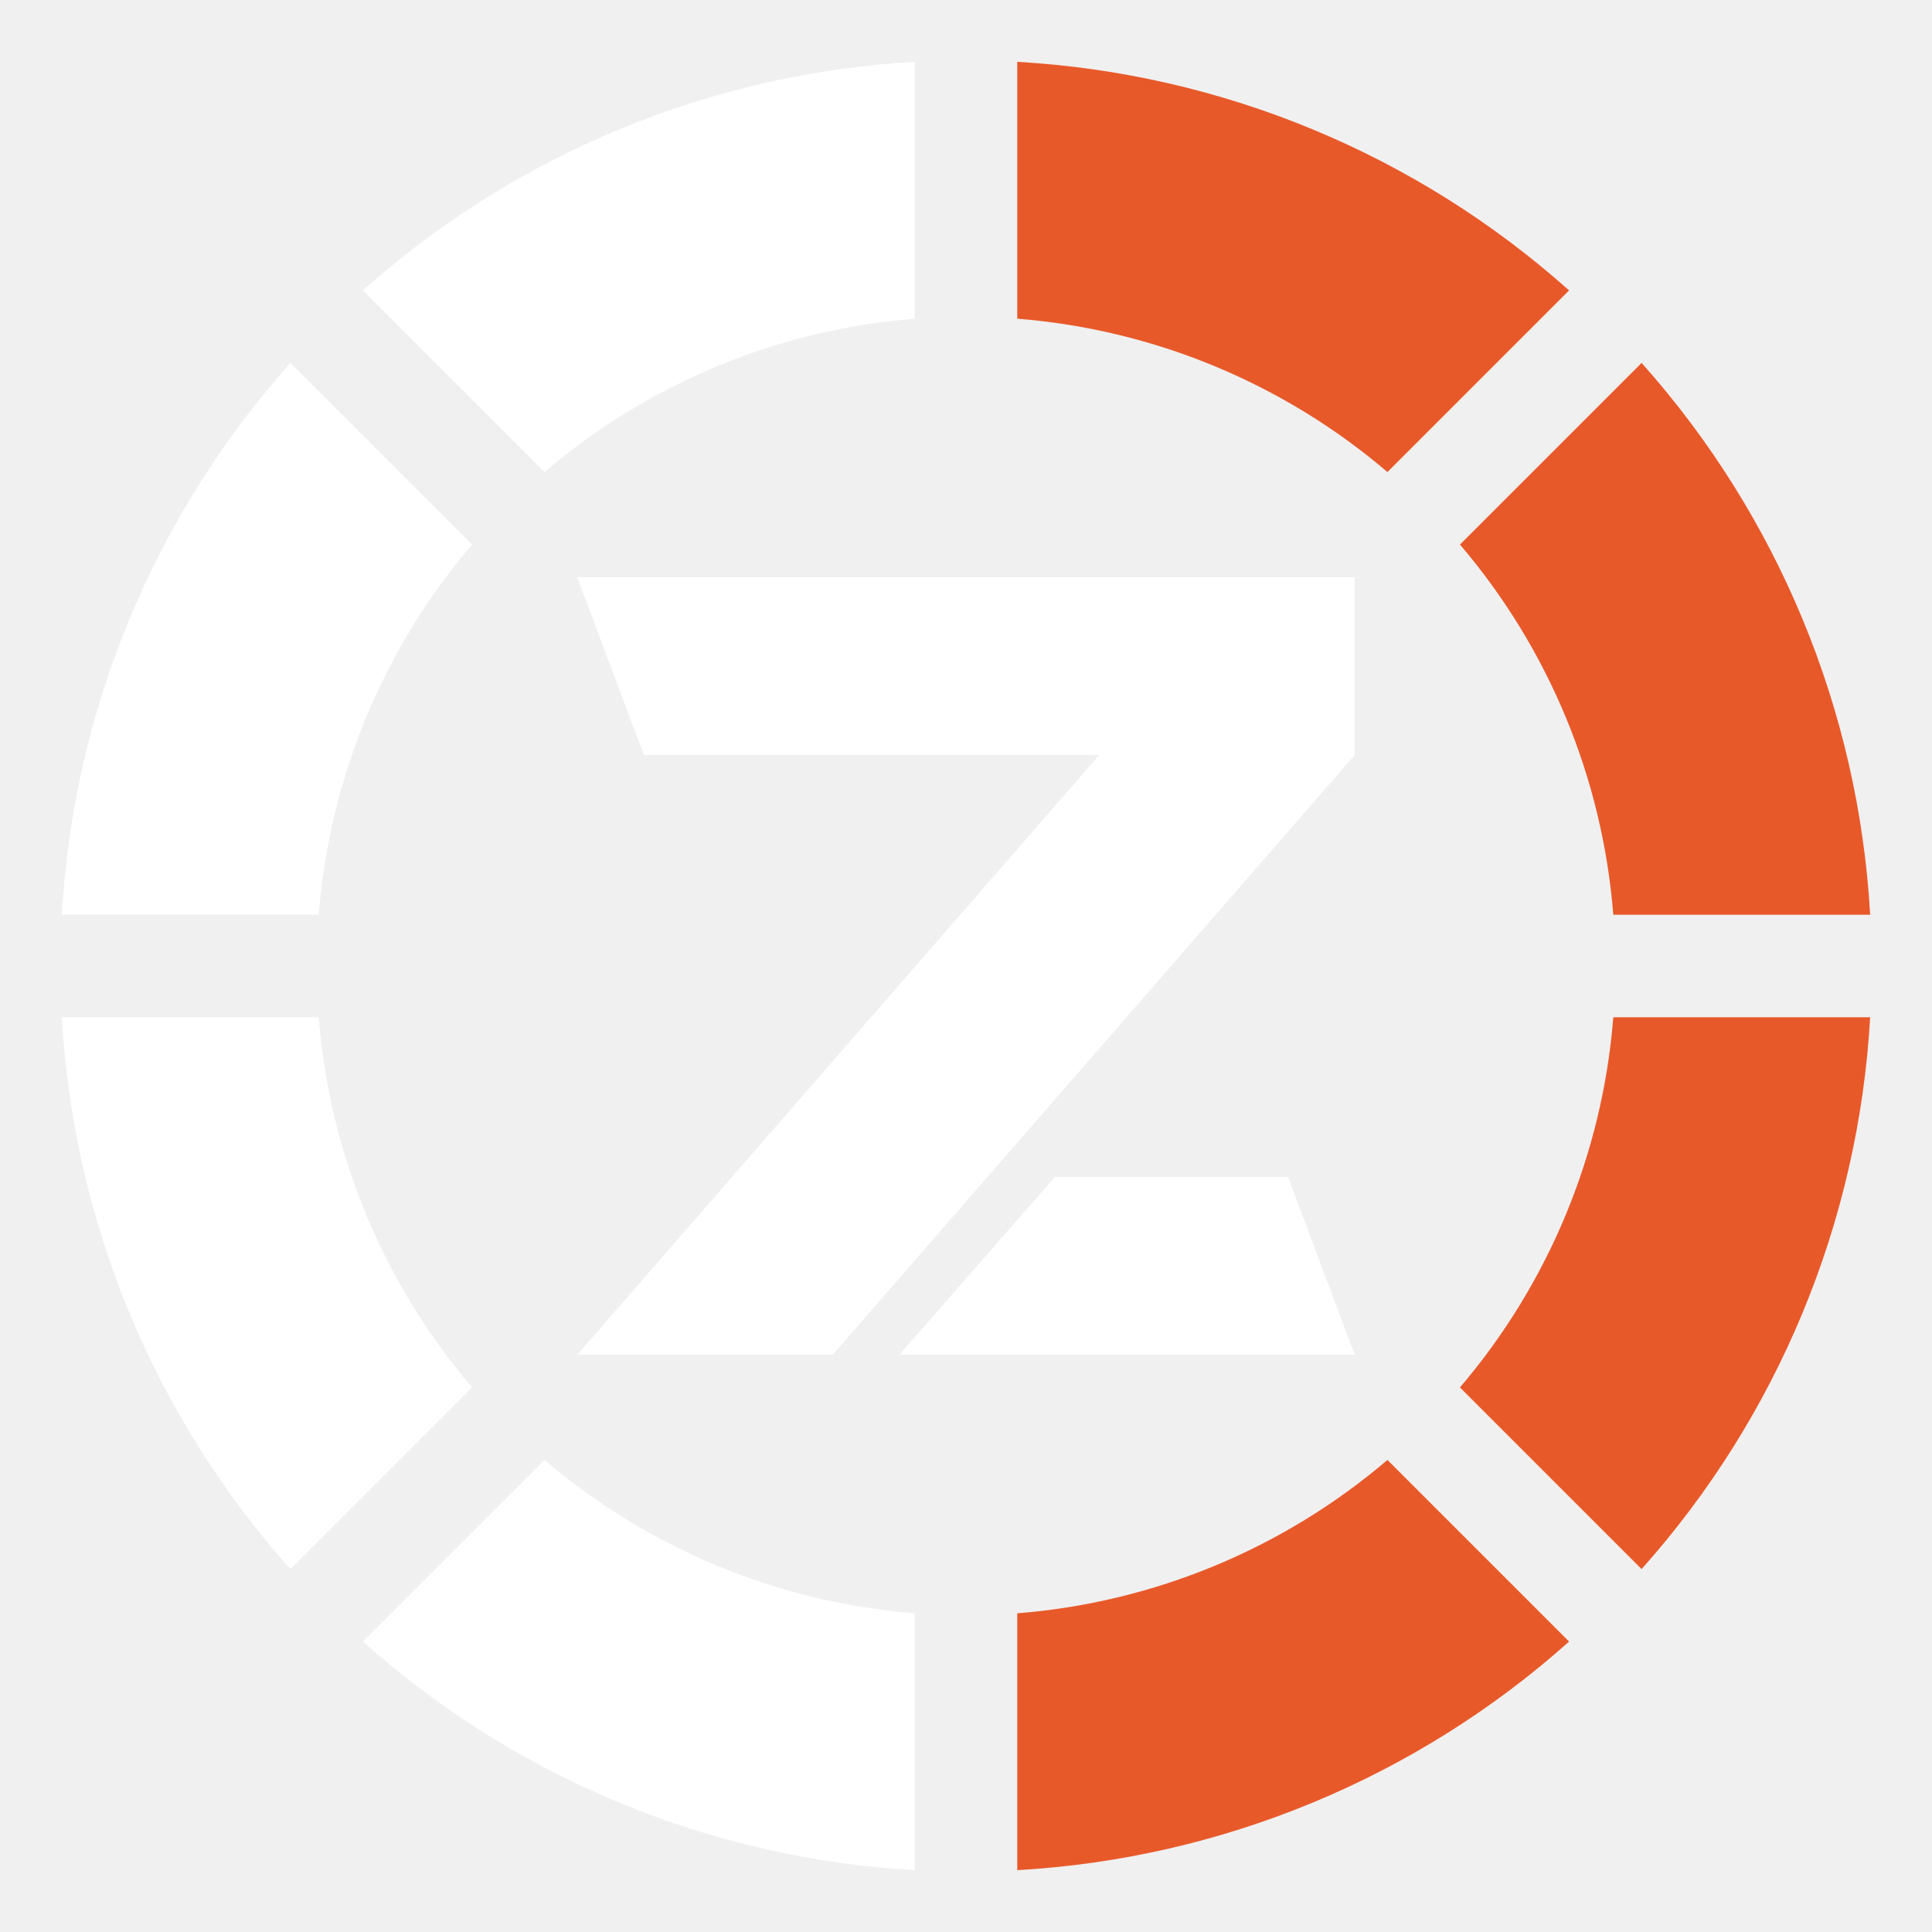
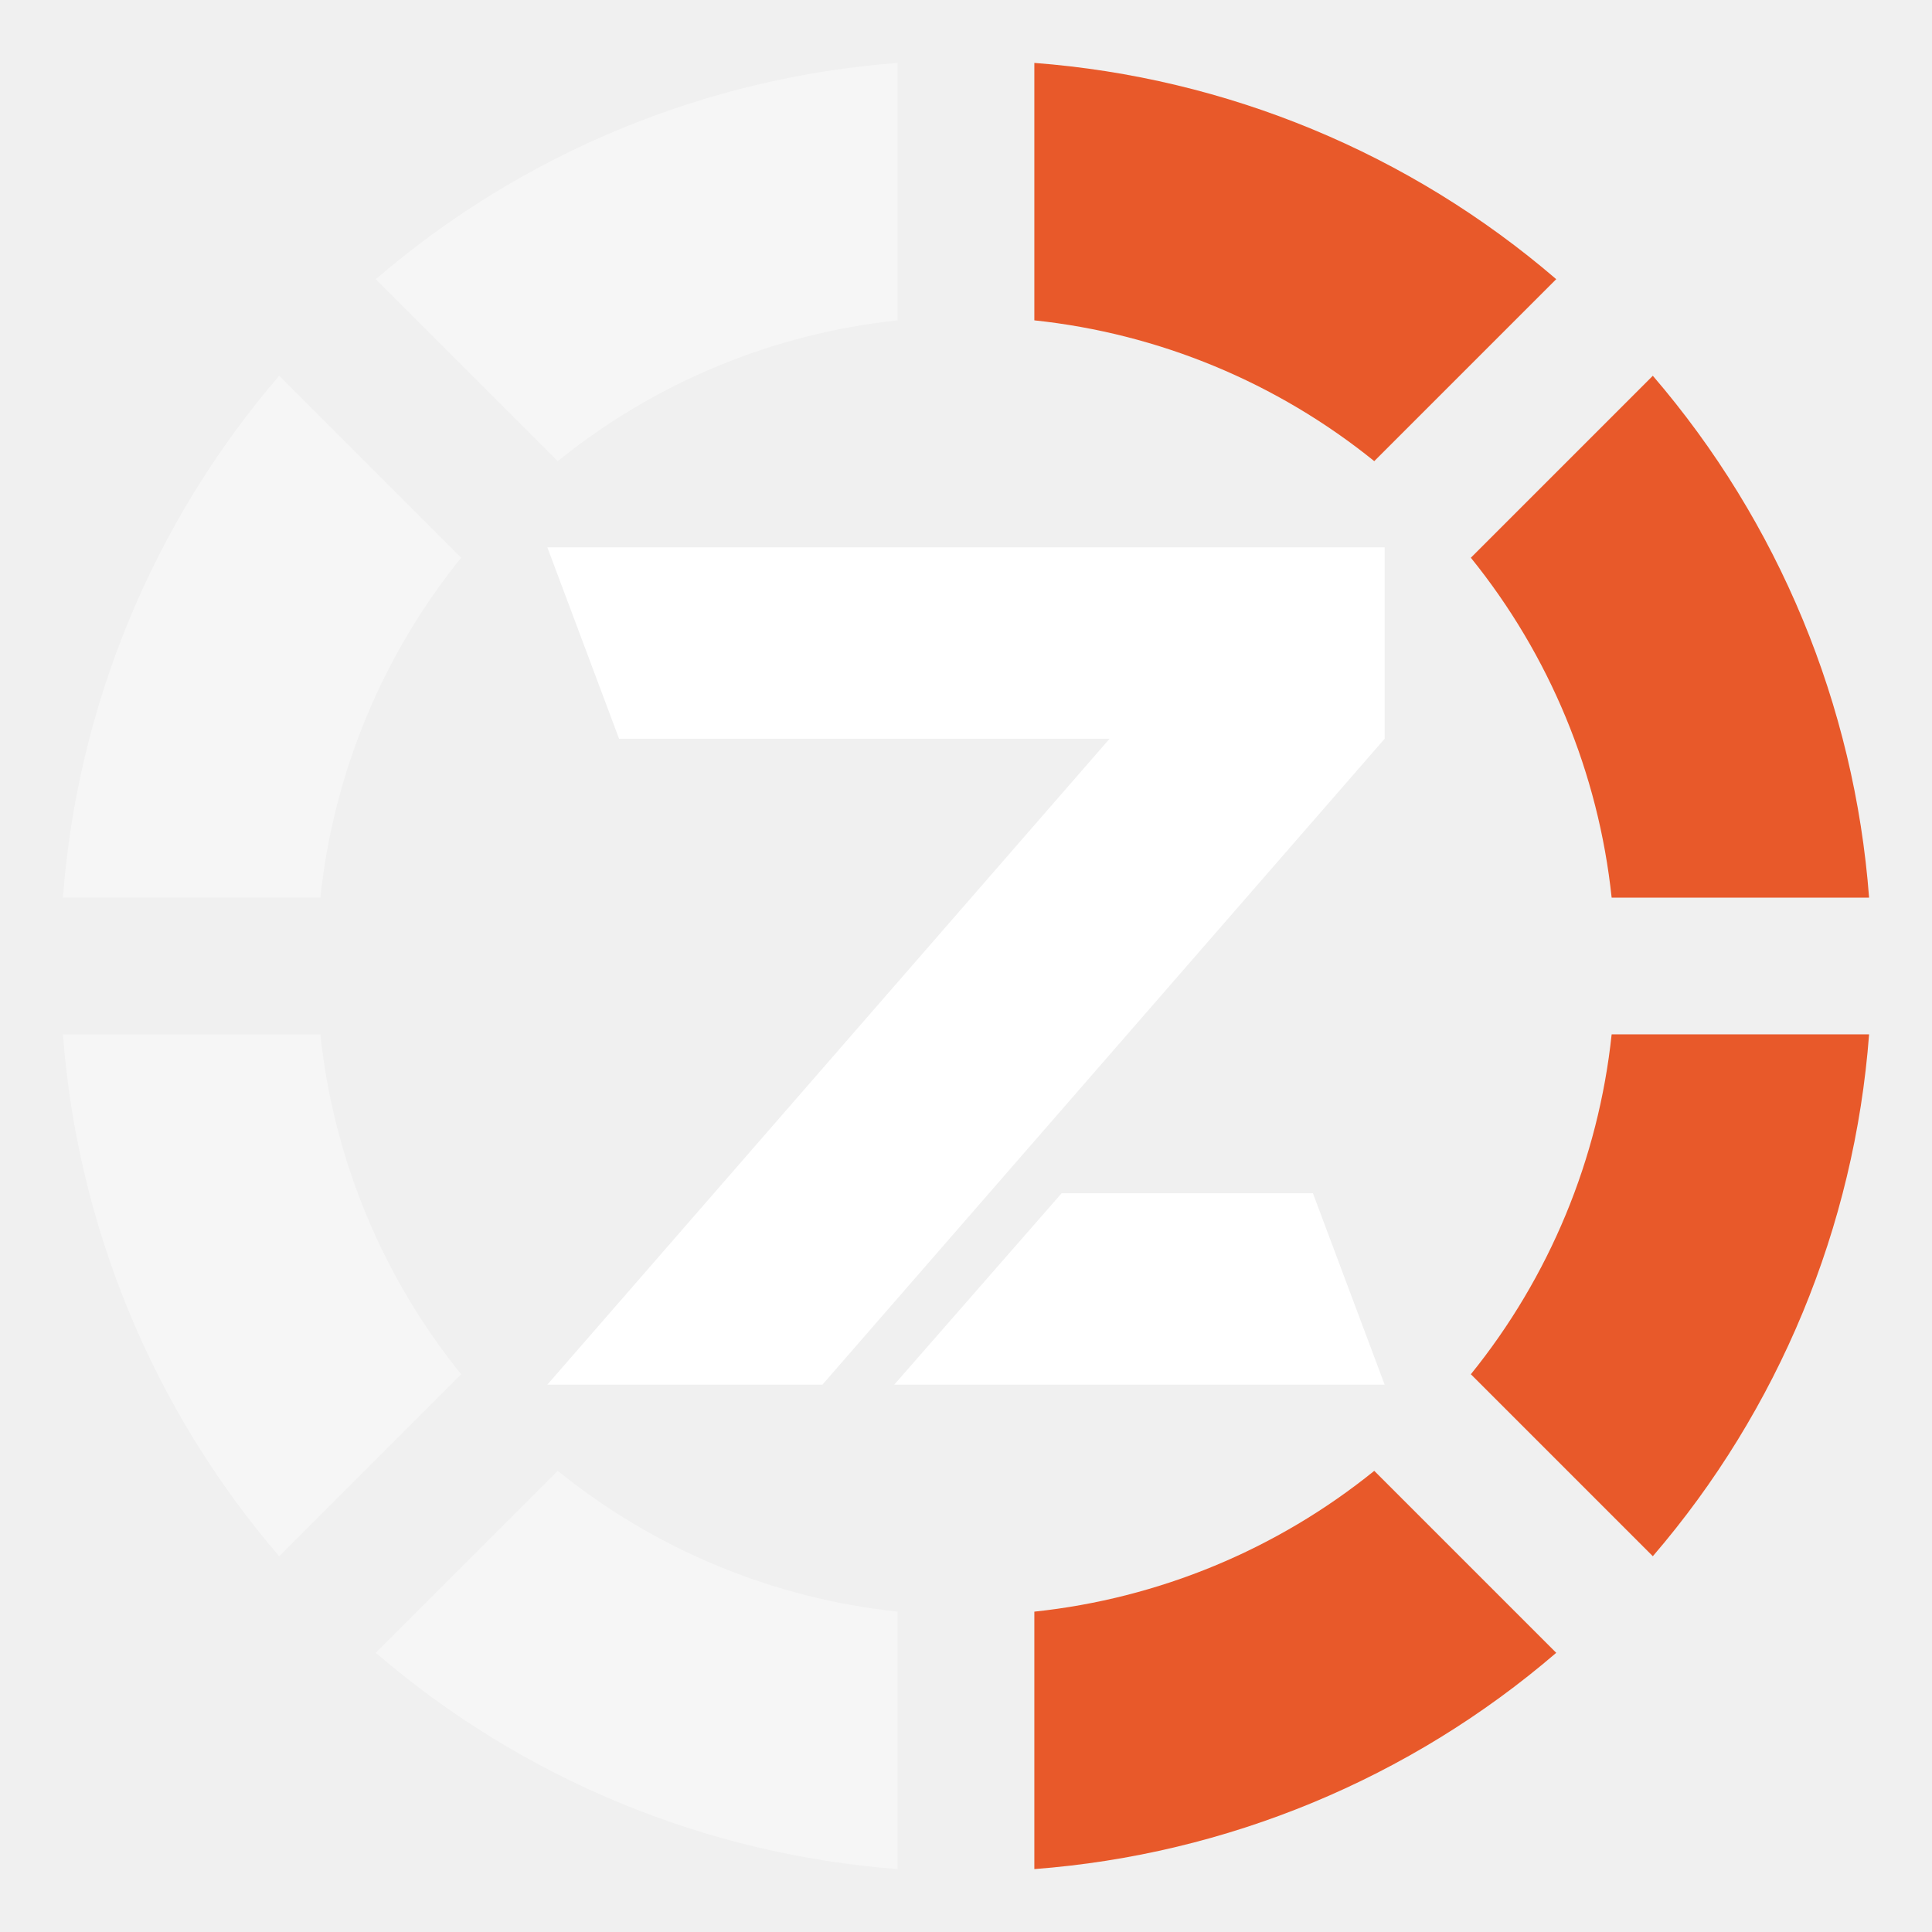
<svg xmlns="http://www.w3.org/2000/svg" viewBox="0 0 16 16" width="16" height="16">
-   <g transform="translate(8 8) scale(0.035377) translate(-256 -256)">
-     <path fill="#E8592A" d="M268.00 104.47 L268.00 44.34 A212 212 0 0 1 397.18 97.85 L354.66 140.37 A152 152 0 0 0 268.00 104.47 Z" />
-     <path fill="#E8592A" d="M371.63 157.34 L414.15 114.82 A212 212 0 0 1 467.66 244.00 L407.53 244.00 A152 152 0 0 0 371.63 157.34 Z" />
-     <path fill="#E8592A" d="M407.53 268.00 L467.66 268.00 A212 212 0 0 1 414.15 397.18 L371.63 354.66 A152 152 0 0 0 407.53 268.00 Z" />
-     <path fill="#E8592A" d="M354.66 371.63 L397.18 414.15 A212 212 0 0 1 268.00 467.66 L268.00 407.53 A152 152 0 0 0 354.66 371.63 Z" />
-     <path fill="#ffffff" d="M244.00 407.53 L244.00 467.66 A212 212 0 0 1 114.82 414.15 L157.34 371.63 A152 152 0 0 0 244.00 407.53 Z" />
-     <path fill="#ffffff" d="M140.37 354.66 L97.85 397.18 A212 212 0 0 1 44.34 268.00 L104.47 268.00 A152 152 0 0 0 140.37 354.66 Z" />
-     <path fill="#ffffff" d="M104.47 244.00 L44.34 244.00 A212 212 0 0 1 97.85 114.82 L140.37 157.34 A152 152 0 0 0 104.47 244.00 Z" />
-     <path fill="#ffffff" d="M157.34 140.37 L114.82 97.85 A212 212 0 0 1 244.00 44.34 L244.00 104.47 A152 152 0 0 0 157.34 140.37 Z" />
-     <path fill="#ffffff" transform="translate(256 256) scale(1.3) translate(-256 -256)" d="M186 186 L326 186 L326 218 L232 326 L186 326 L280 218 L198 218 Z M272 294 L314 294 L326 326 L244 326 Z" />
-   </g>
+   <path fill="#E8592A" d="M8.566 2.653 L8.566 0.521 A7.5 7.5 0 0 1 12.888 2.312 L11.381 3.819 A5.377 5.377 0 0 0 8.566 2.653 Z M12.181 4.619 L13.688 3.112 A7.5 7.5 0 0 1 15.479 7.434 L13.347 7.434 A5.377 5.377 0 0 0 12.181 4.619 Z M13.347 8.566 L15.479 8.566 A7.5 7.5 0 0 1 13.688 12.888 L12.181 11.381 A5.377 5.377 0 0 0 13.347 8.566 Z M11.381 12.181 L12.888 13.688 A7.5 7.5 0 0 1 8.566 15.479 L8.566 13.347 A5.377 5.377 0 0 0 11.381 12.181 Z" />
+   <path fill="#ffffff" fill-opacity="0.4" d="M7.434 13.347 L7.434 15.479 A7.5 7.5 0 0 1 3.112 13.688 L4.619 12.181 A5.377 5.377 0 0 0 7.434 13.347 Z M3.819 11.381 L2.312 12.888 A7.5 7.5 0 0 1 0.521 8.566 L2.653 8.566 A5.377 5.377 0 0 0 3.819 11.381 Z M2.653 7.434 L0.521 7.434 A7.5 7.5 0 0 1 2.312 3.112 L3.819 4.619 A5.377 5.377 0 0 0 2.653 7.434 Z M4.619 3.819 L3.112 2.312 A7.5 7.5 0 0 1 7.434 0.521 L7.434 2.653 A5.377 5.377 0 0 0 4.619 3.819 Z" />
+   <path fill="#ffffff" d="M4.533 4.533 L11.467 4.533 L11.467 6.118 L6.811 11.467 L4.533 11.467 L9.189 6.118 L5.127 6.118 Z M8.792 9.882 L10.873 9.882 L11.467 11.467 L7.406 11.467 Z" />
</svg>
